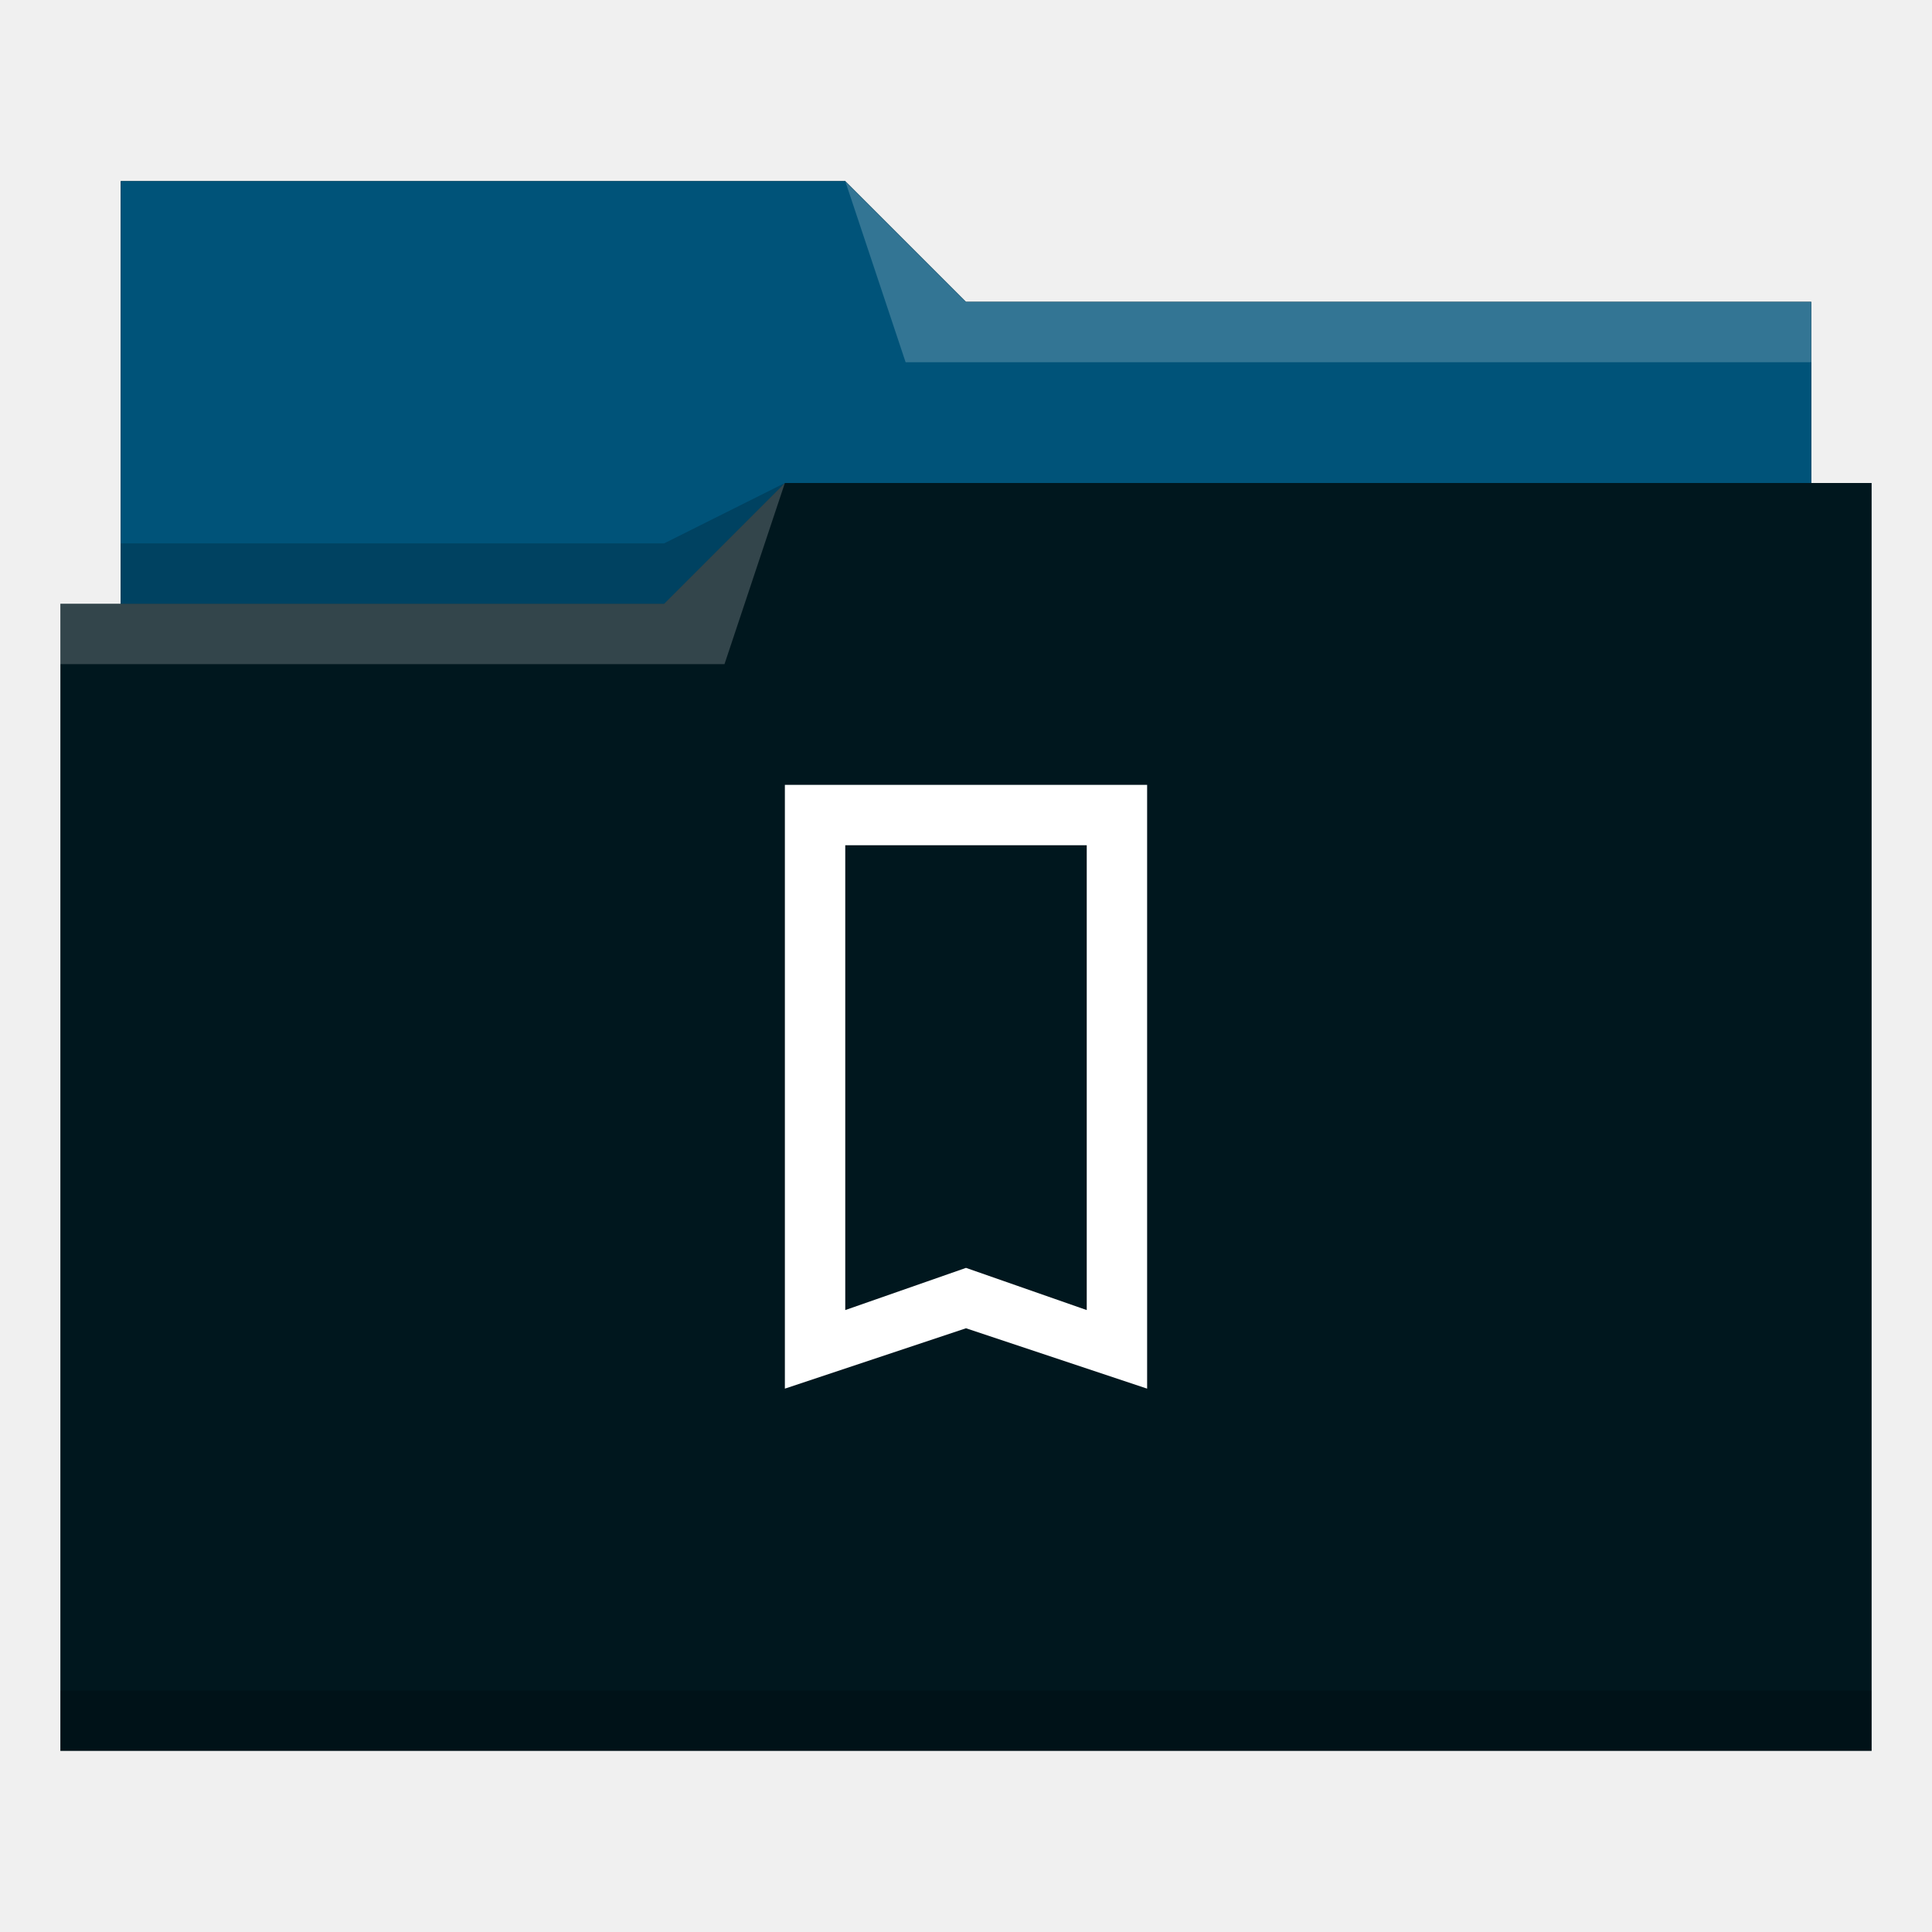
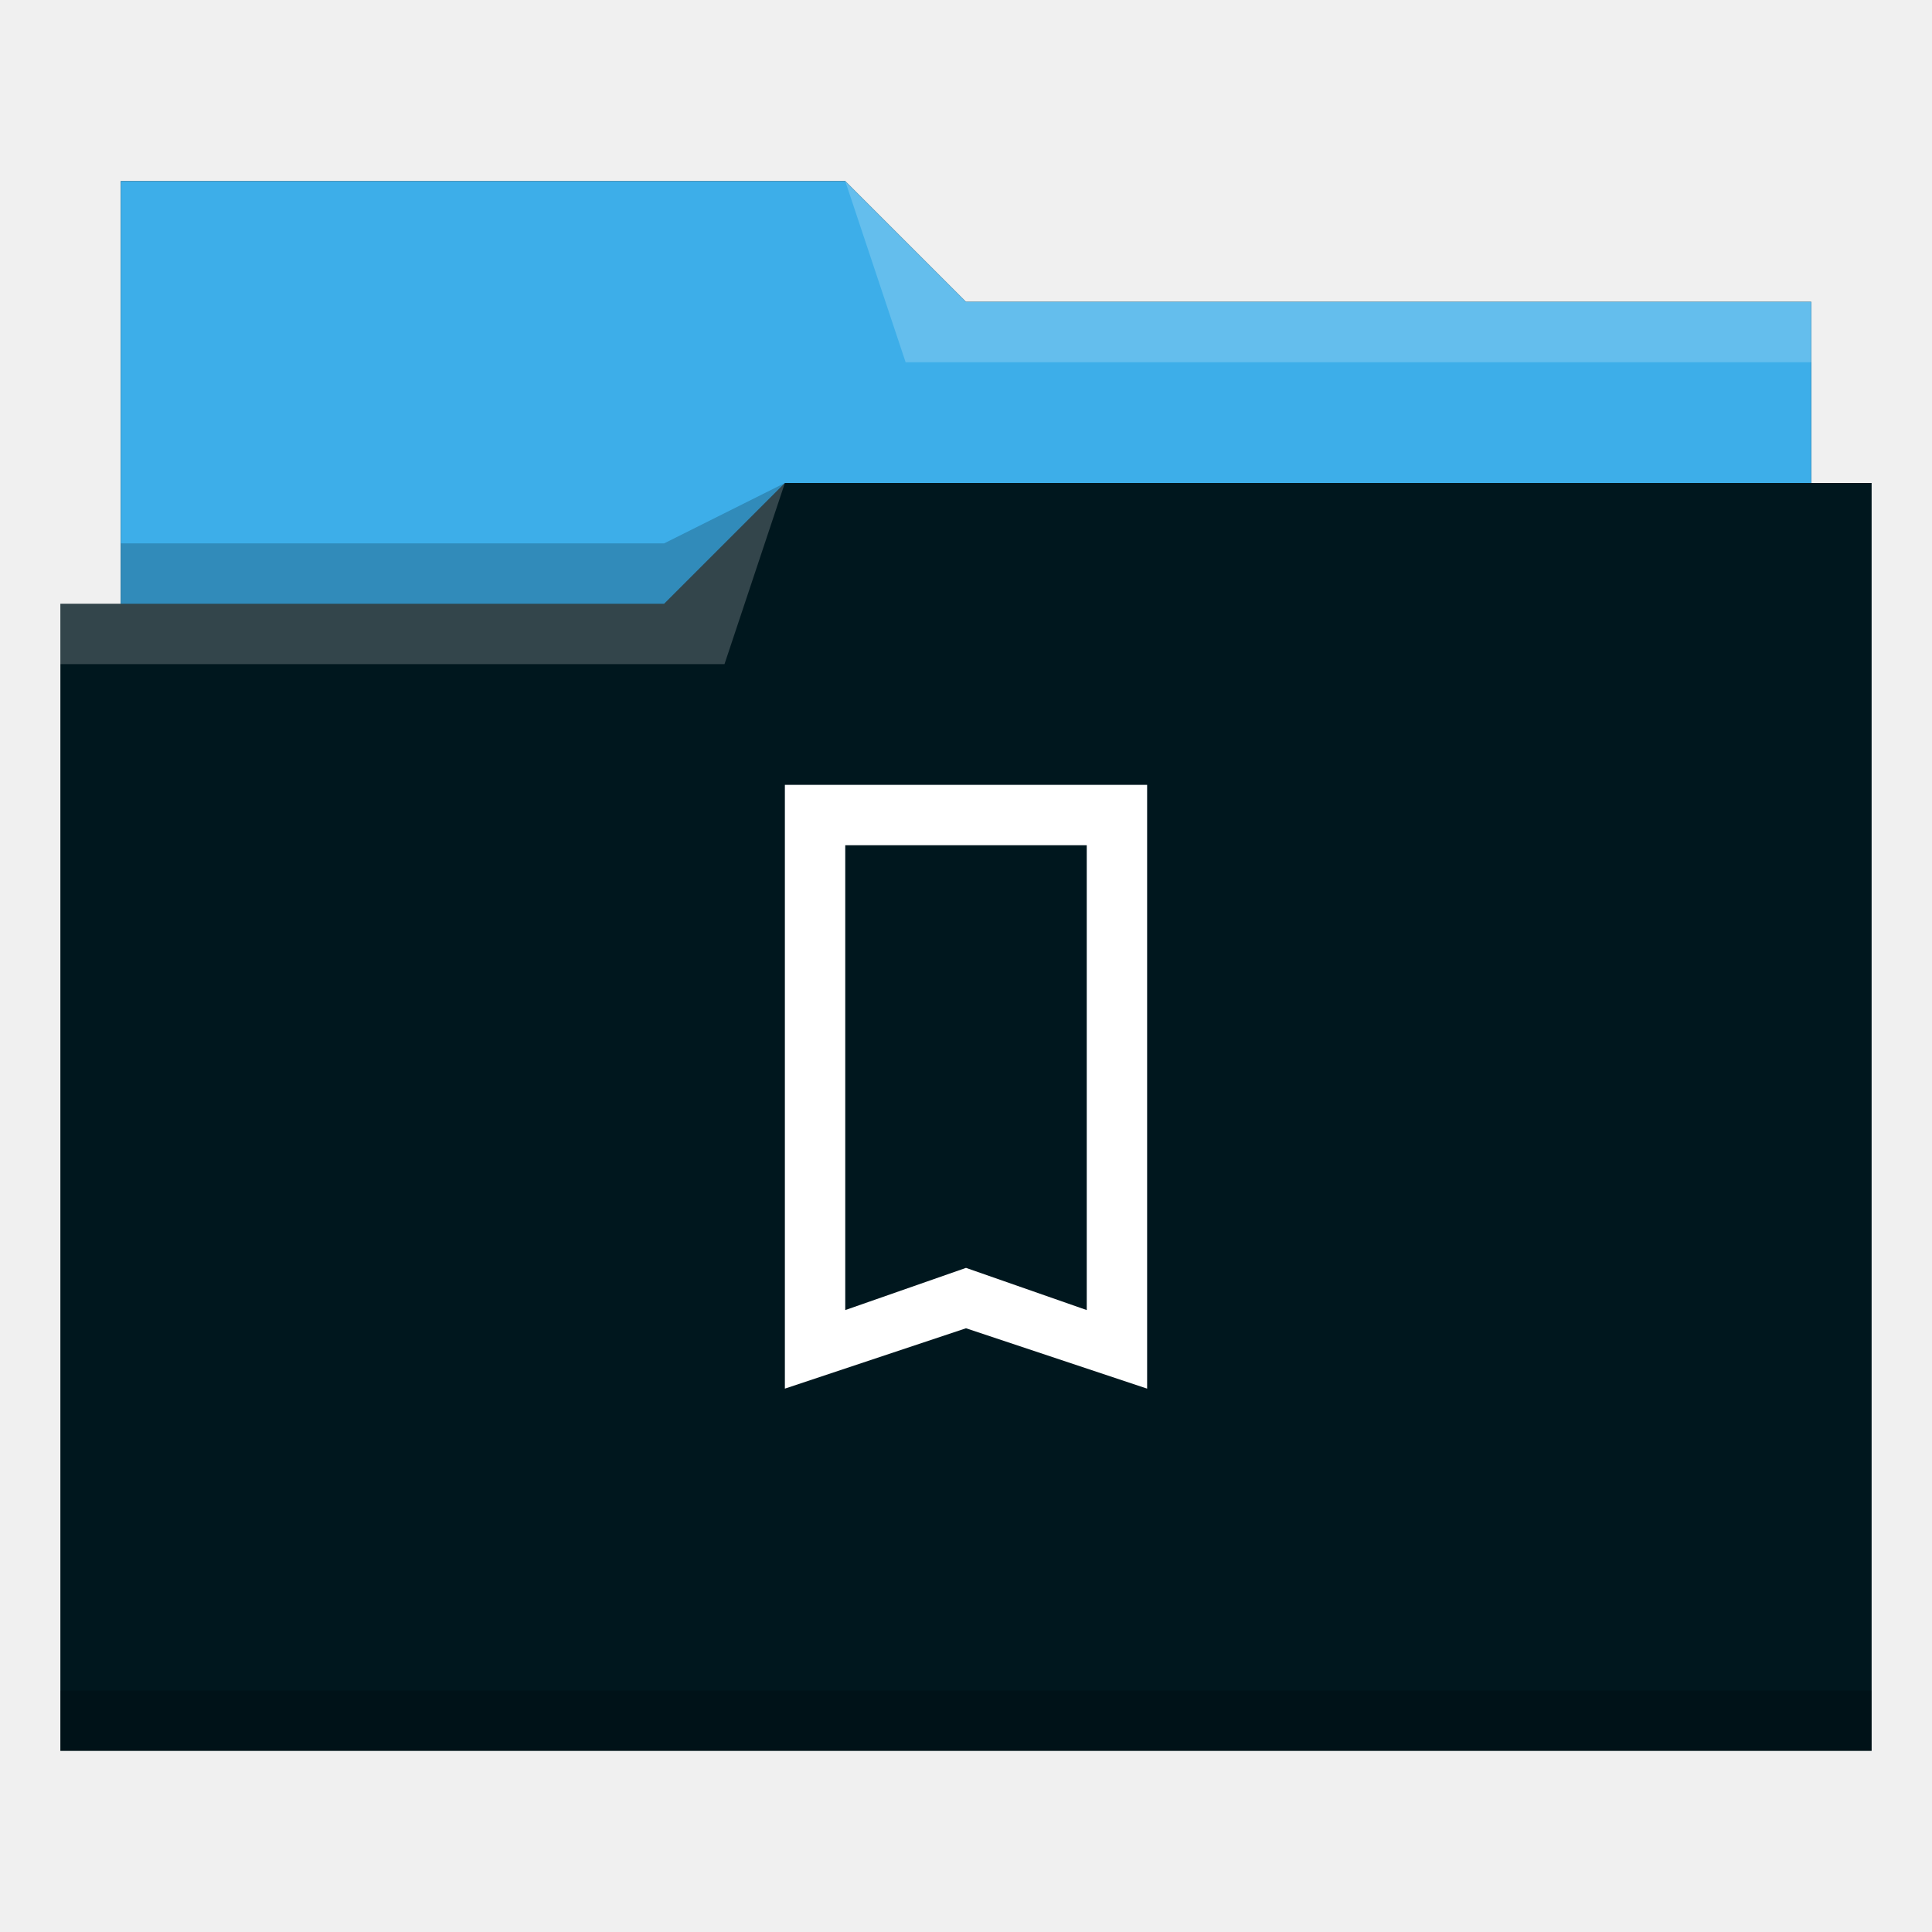
<svg xmlns="http://www.w3.org/2000/svg" viewBox="0 0 32 32" version="1.1" id="svg14">
  <defs id="defs3051">
    <style type="text/css" id="current-color-scheme">
      .ColorScheme-Text {
        color:#31363b;
      }
      .ColorScheme-Background {
        color:#eff0f1;
      }
      .ColorScheme-Highlight {
        color:#3daee9;
      }
      .ColorScheme-ViewText {
        color:#31363b;
      }
      .ColorScheme-ViewBackground {
        color:#fcfcfc;
      }
      .ColorScheme-ViewHover {
        color:#93cee9;
      }
      .ColorScheme-ViewFocus{
        color:#3daee9;
      }
      .ColorScheme-ButtonText {
        color:#31363b;
      }
      .ColorScheme-ButtonBackground {
        color:#eff0f1;
      }
      .ColorScheme-ButtonHover {
        color:#93cee9;
      }
      .ColorScheme-ButtonFocus{
        color:#3daee9;
      }
      </style>
  </defs>
  <path style="fill:#00171e;fill-opacity:1;stroke:none" d="M 2 3 L 2 10 L 1 10 L 1 29 L 12 29 L 13 29 L 31 29 L 31 8 L 30 8 L 30 5 L 16 5 L 14 3 L 2 3 z " class="ColorScheme-Highlight" id="path4" />
-   <path style="fill-opacity:1;fill-rule:evenodd;fill:#005379" d="m 2,3 0,7 9,0 L 13,8 30,8 30,5 16,5 14,3 2,3 Z" id="path6" />
+   <path style="fill-opacity:1;fill-rule:evenodd;fill:#3daee9" d="m 2,3 0,7 9,0 L 13,8 30,8 30,5 16,5 14,3 2,3 Z" id="path6" />
  <path style="fill:#ffffff;fill-opacity:0.2;fill-rule:evenodd" d="M 14 3 L 15 6 L 30 6 L 30 5 L 16 5 L 14 3 z M 13 8 L 11 10 L 1 10 L 1 11 L 12 11 L 13 8 z " id="path8" />
  <path style="fill-opacity:0.2;fill-rule:evenodd" d="M 13 8 L 11 9 L 2 9 L 2 10 L 11 10 L 13 8 z M 1 28 L 1 29 L 31 29 L 31 28 L 1 28 z " class="ColorScheme-Text" id="path10" />
  <path style="fill:#ffffff;fill-opacity:1;stroke:none" d="M 13 13 L 13 23 L 16 22 L 19 23 L 19 13 L 13 13 z M 14 14 L 18 14 L 18 21.699 L 16 21 L 14 21.699 L 14 14 z " class="ColorScheme-Background" id="path12" />
</svg>
